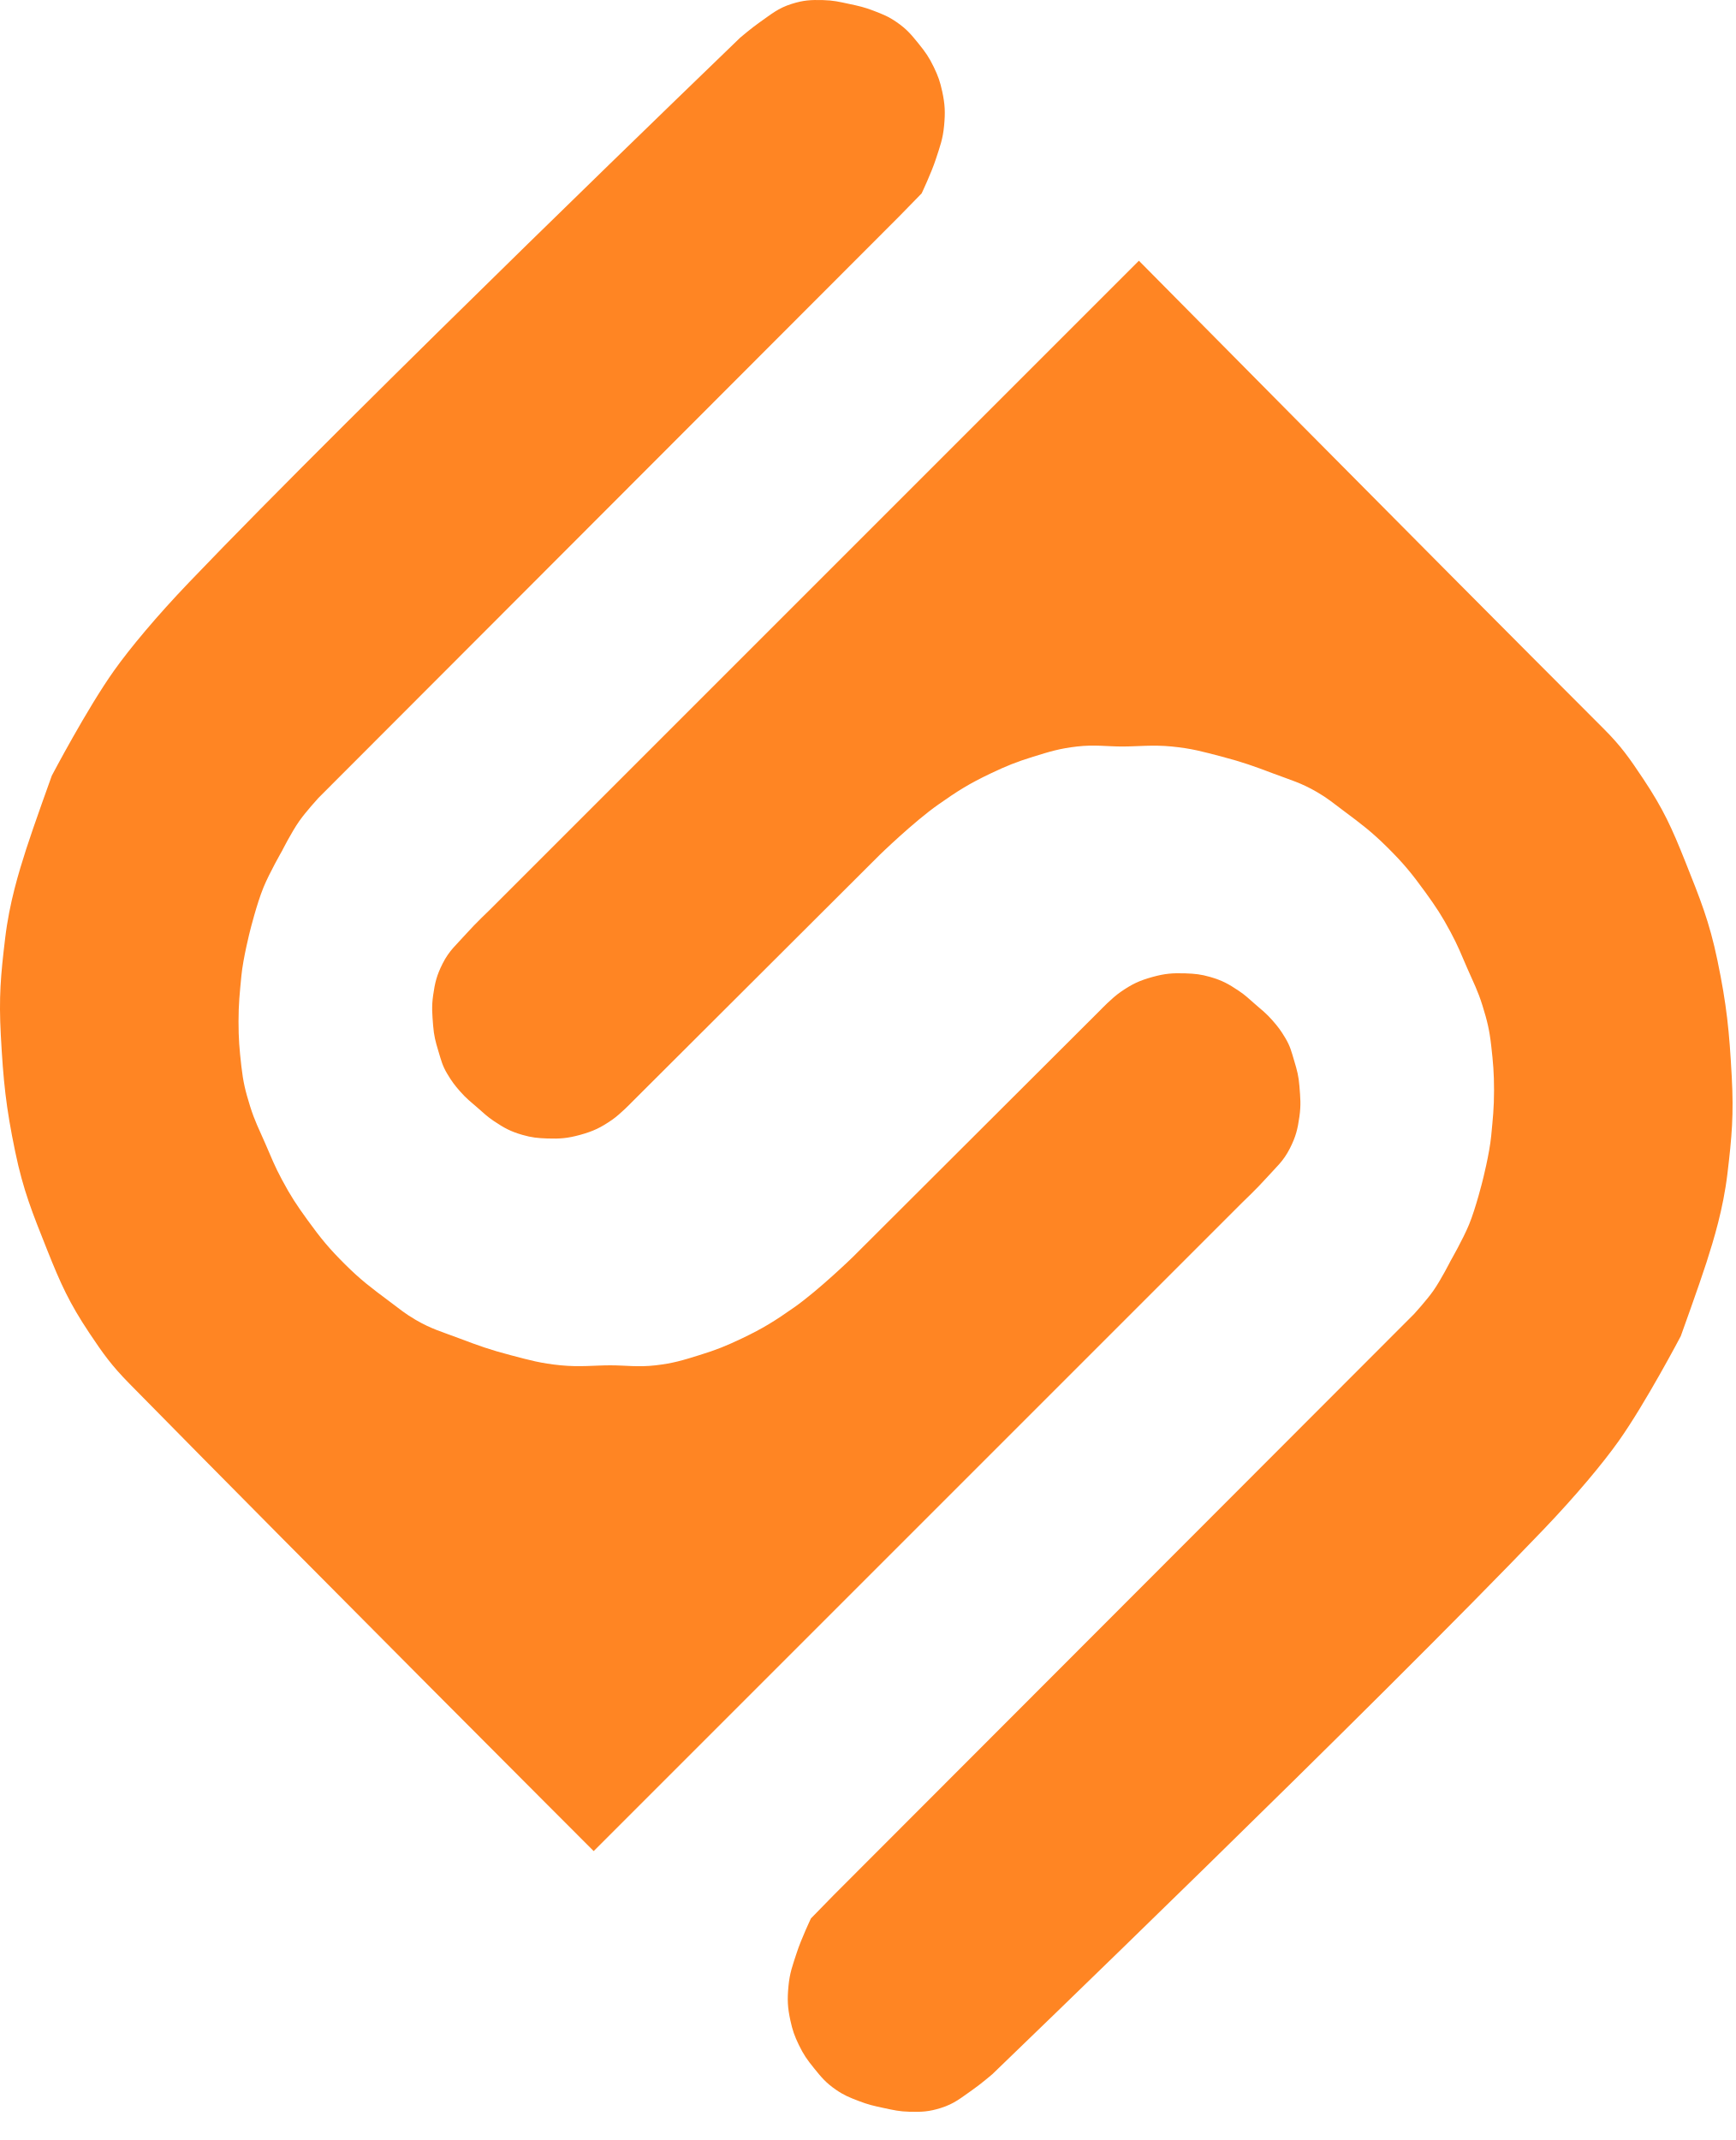
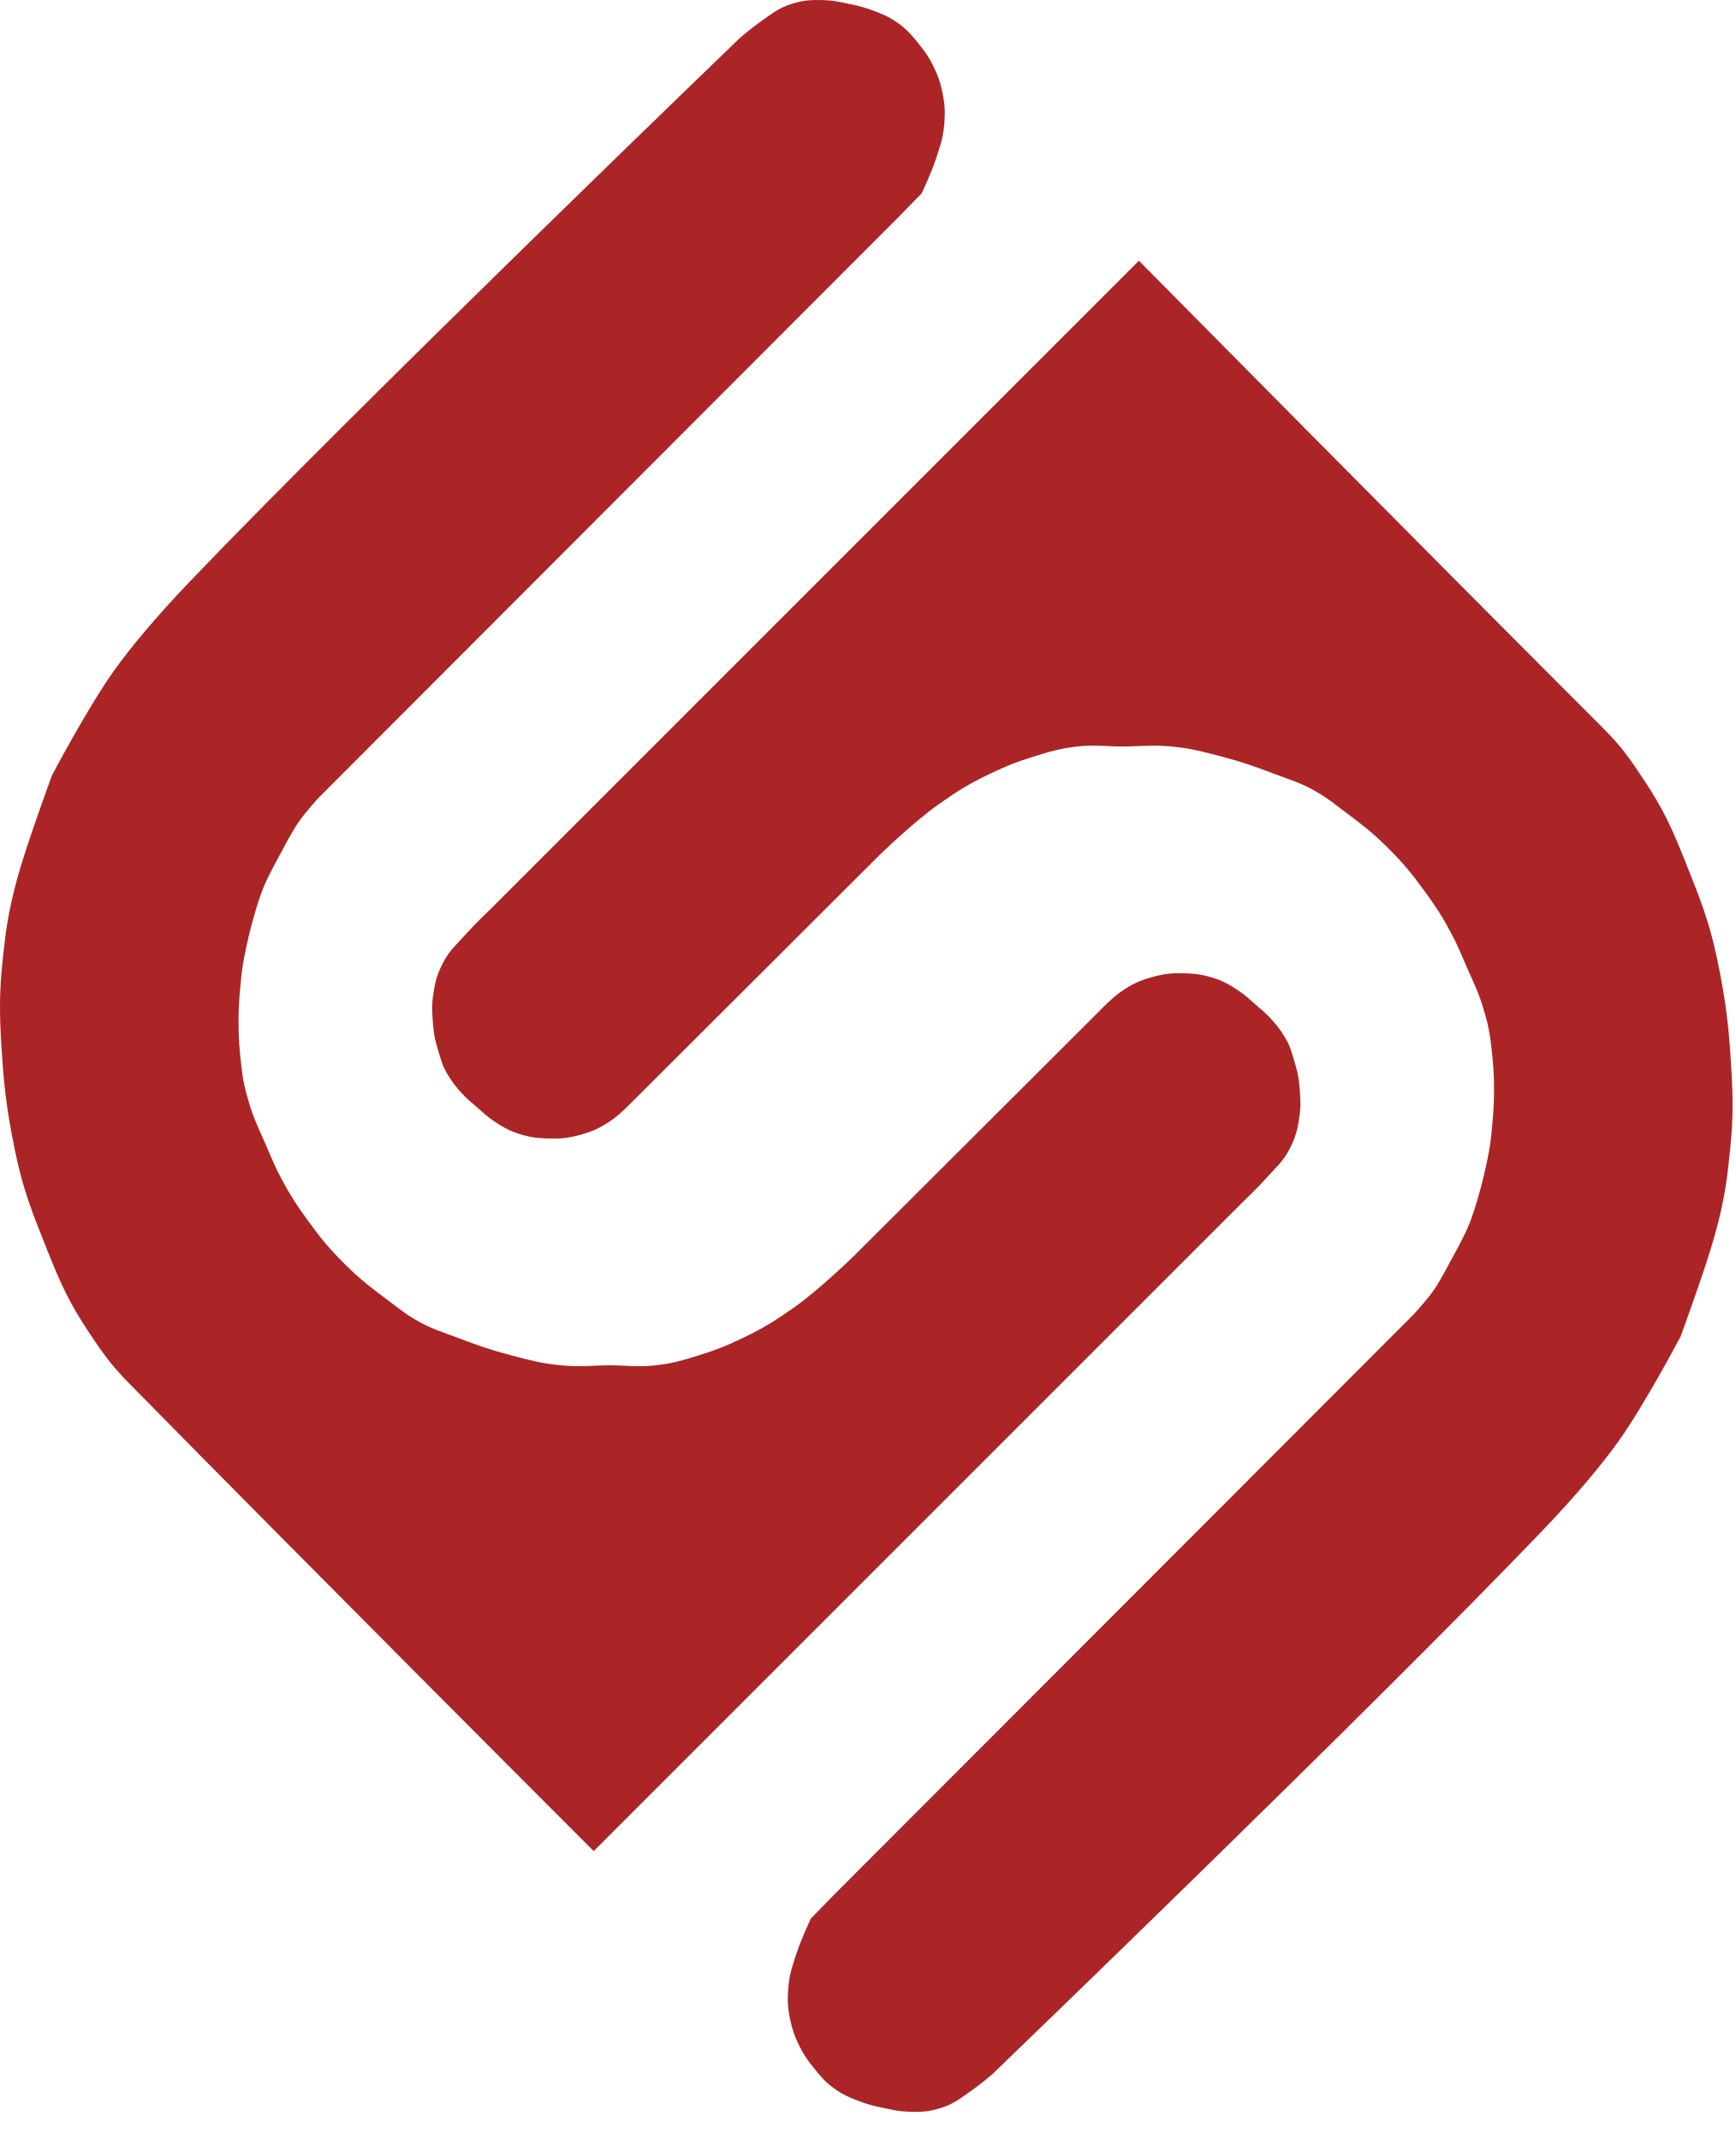
<svg xmlns="http://www.w3.org/2000/svg" width="60" height="74" viewBox="0 0 60 74" fill="none">
-   <path d="M4.468 47.839C10.921 54.403 20.529 64.01 20.529 64.01L42.955 41.584C42.955 41.584 43.477 41.087 43.784 40.742C44.128 40.356 44.374 40.166 44.606 39.704C44.807 39.305 44.871 39.05 44.933 38.607C44.989 38.203 44.965 37.969 44.933 37.563C44.906 37.211 44.852 37.013 44.75 36.675C44.654 36.355 44.615 36.178 44.443 35.891C44.293 35.639 44.193 35.505 43.999 35.284C43.785 35.04 43.637 34.929 43.392 34.716C43.179 34.531 43.066 34.416 42.831 34.259C42.475 34.021 42.256 33.9 41.845 33.782C41.518 33.689 41.323 33.67 40.983 33.658C40.539 33.644 40.281 33.665 39.854 33.782C39.392 33.91 39.137 34.032 38.744 34.305C38.448 34.509 38.058 34.919 38.058 34.919L29.492 43.465C29.492 43.465 28.317 44.607 27.462 45.208C26.792 45.678 26.399 45.926 25.66 46.279C25.101 46.545 24.776 46.676 24.185 46.859C23.605 47.04 23.273 47.142 22.67 47.212C22.062 47.282 21.639 47.212 21.103 47.212C20.568 47.212 20.057 47.277 19.393 47.212C18.701 47.144 18.321 47.036 17.649 46.859C16.946 46.675 16.56 46.536 15.88 46.279C15.282 46.052 14.925 45.961 14.372 45.639C14 45.422 13.816 45.263 13.471 45.005L13.439 44.981C12.834 44.529 12.481 44.266 11.937 43.726C11.377 43.17 11.094 42.824 10.631 42.185C10.254 41.664 10.053 41.361 9.75 40.794C9.496 40.322 9.389 40.039 9.175 39.547C8.957 39.045 8.809 38.771 8.646 38.248C8.483 37.722 8.408 37.418 8.346 36.871C8.278 36.27 8.248 35.928 8.248 35.323C8.248 34.709 8.288 34.362 8.346 33.75C8.405 33.132 8.646 32.19 8.646 32.19C8.646 32.19 8.877 31.256 9.11 30.688C9.319 30.177 9.75 29.428 9.75 29.428C9.75 29.428 10.08 28.773 10.35 28.39C10.583 28.06 11.01 27.593 11.01 27.593L31.085 7.491L31.869 6.688C31.869 6.688 32.204 5.982 32.359 5.507C32.504 5.062 32.603 4.81 32.646 4.345C32.689 3.884 32.678 3.615 32.581 3.163C32.506 2.82 32.44 2.63 32.287 2.314C32.124 1.977 32 1.802 31.765 1.511C31.504 1.189 31.349 1.002 31.007 0.767C30.724 0.571 30.538 0.499 30.217 0.375C29.891 0.249 29.697 0.206 29.355 0.134C29.01 0.06 28.814 0.012 28.461 0.003C28.035 -0.008 27.784 0.006 27.377 0.134C26.903 0.283 26.681 0.483 26.274 0.767C25.997 0.96 25.595 1.302 25.595 1.302C25.595 1.302 12.36 14.046 6.524 20.151C5.413 21.313 4.498 22.41 3.946 23.186C3.008 24.505 1.791 26.823 1.791 26.823C1.791 26.823 1.158 28.575 0.903 29.369C0.649 30.163 0.325 31.215 0.179 32.438C0.022 33.739 -0.042 34.485 0.028 35.793C0.114 37.38 0.202 38.265 0.525 39.822C0.805 41.172 1.124 41.948 1.634 43.23C2.099 44.396 2.394 45.051 3.09 46.096C3.571 46.818 3.86 47.22 4.468 47.839Z" fill="#FF8523" />
-   <path d="M55.442 25.188C48.93 18.675 39.382 9.016 39.382 9.016L16.956 31.442C16.956 31.442 16.433 31.939 16.126 32.284C15.783 32.671 15.536 32.86 15.304 33.322C15.103 33.722 15.039 33.977 14.977 34.419C14.921 34.823 14.946 35.057 14.977 35.464C15.005 35.816 15.058 36.014 15.16 36.352C15.257 36.672 15.296 36.848 15.467 37.135C15.618 37.387 15.717 37.522 15.911 37.742C16.125 37.986 16.273 38.097 16.518 38.31C16.732 38.496 16.845 38.61 17.079 38.767C17.435 39.005 17.654 39.126 18.065 39.244C18.392 39.337 18.587 39.356 18.927 39.368C19.371 39.383 19.629 39.361 20.057 39.244C20.518 39.117 20.773 38.994 21.166 38.722C21.462 38.517 21.852 38.108 21.852 38.108L30.418 29.562C30.418 29.562 31.593 28.419 32.448 27.819C33.118 27.348 33.511 27.1 34.25 26.748C34.809 26.482 35.134 26.351 35.725 26.167C36.306 25.987 36.637 25.884 37.24 25.814C37.848 25.744 38.272 25.814 38.807 25.814C39.342 25.814 39.853 25.749 40.518 25.814C41.209 25.882 41.589 25.99 42.261 26.167C42.964 26.352 43.35 26.49 44.03 26.748C44.628 26.974 44.985 27.066 45.538 27.388C45.91 27.604 46.095 27.764 46.439 28.021L46.471 28.045C47.076 28.497 47.429 28.761 47.973 29.301C48.533 29.856 48.816 30.203 49.279 30.841C49.656 31.362 49.857 31.665 50.16 32.232C50.414 32.705 50.522 32.987 50.735 33.479C50.953 33.981 51.102 34.255 51.264 34.778C51.427 35.304 51.502 35.609 51.564 36.156C51.632 36.756 51.662 37.099 51.662 37.703C51.662 38.318 51.622 38.665 51.564 39.276C51.506 39.894 51.264 40.837 51.264 40.837C51.264 40.837 51.033 41.771 50.8 42.339C50.591 42.849 50.16 43.599 50.16 43.599C50.16 43.599 49.83 44.254 49.56 44.637C49.327 44.967 48.901 45.433 48.901 45.433L28.825 65.535L28.041 66.338C28.041 66.338 27.706 67.045 27.552 67.52C27.407 67.964 27.308 68.216 27.264 68.682C27.221 69.142 27.232 69.412 27.33 69.864C27.404 70.206 27.471 70.397 27.623 70.712C27.786 71.049 27.91 71.224 28.146 71.515C28.406 71.838 28.562 72.024 28.903 72.26C29.186 72.455 29.372 72.528 29.693 72.651C30.019 72.777 30.213 72.82 30.555 72.893C30.9 72.966 31.096 73.015 31.449 73.023C31.875 73.034 32.126 73.021 32.533 72.893C33.007 72.744 33.229 72.543 33.636 72.26C33.913 72.067 34.315 71.724 34.315 71.724C34.315 71.724 47.55 58.98 53.386 52.876C54.497 51.713 55.412 50.617 55.965 49.84C56.902 48.521 58.119 46.203 58.119 46.203C58.119 46.203 58.752 44.452 59.007 43.657C59.261 42.863 59.585 41.811 59.732 40.589C59.888 39.288 59.952 38.542 59.882 37.233C59.796 35.646 59.709 34.761 59.386 33.205C59.105 31.854 58.786 31.078 58.276 29.797C57.811 28.631 57.516 27.976 56.82 26.931C56.339 26.209 56.056 25.801 55.442 25.188Z" fill="#FF8523" />
+   <path d="M4.468 47.839C10.921 54.403 20.529 64.01 20.529 64.01L42.955 41.584C42.955 41.584 43.477 41.087 43.784 40.742C44.128 40.356 44.374 40.166 44.606 39.704C44.807 39.305 44.871 39.05 44.933 38.607C44.989 38.203 44.965 37.969 44.933 37.563C44.906 37.211 44.852 37.013 44.75 36.675C44.654 36.355 44.615 36.178 44.443 35.891C44.293 35.639 44.193 35.505 43.999 35.284C43.785 35.04 43.637 34.929 43.392 34.716C43.179 34.531 43.066 34.416 42.831 34.259C42.475 34.021 42.256 33.9 41.845 33.782C41.518 33.689 41.323 33.67 40.983 33.658C40.539 33.644 40.281 33.665 39.854 33.782C39.392 33.91 39.137 34.032 38.744 34.305C38.448 34.509 38.058 34.919 38.058 34.919L29.492 43.465C29.492 43.465 28.317 44.607 27.462 45.208C26.792 45.678 26.399 45.926 25.66 46.279C25.101 46.545 24.776 46.676 24.185 46.859C23.605 47.04 23.273 47.142 22.67 47.212C22.062 47.282 21.639 47.212 21.103 47.212C20.568 47.212 20.057 47.277 19.393 47.212C18.701 47.144 18.321 47.036 17.649 46.859C16.946 46.675 16.56 46.536 15.88 46.279C15.282 46.052 14.925 45.961 14.372 45.639C14 45.422 13.816 45.263 13.471 45.005L13.439 44.981C12.834 44.529 12.481 44.266 11.937 43.726C11.377 43.17 11.094 42.824 10.631 42.185C10.254 41.664 10.053 41.361 9.75 40.794C9.496 40.322 9.389 40.039 9.175 39.547C8.957 39.045 8.809 38.771 8.646 38.248C8.483 37.722 8.408 37.418 8.346 36.871C8.278 36.27 8.248 35.928 8.248 35.323C8.248 34.709 8.288 34.362 8.346 33.75C8.405 33.132 8.646 32.19 8.646 32.19C8.646 32.19 8.877 31.256 9.11 30.688C9.319 30.177 9.75 29.428 9.75 29.428C9.75 29.428 10.08 28.773 10.35 28.39C10.583 28.06 11.01 27.593 11.01 27.593L31.085 7.491L31.869 6.688C31.869 6.688 32.204 5.982 32.359 5.507C32.504 5.062 32.603 4.81 32.646 4.345C32.689 3.884 32.678 3.615 32.581 3.163C32.506 2.82 32.44 2.63 32.287 2.314C32.124 1.977 32 1.802 31.765 1.511C31.504 1.189 31.349 1.002 31.007 0.767C30.724 0.571 30.538 0.499 30.217 0.375C29.891 0.249 29.697 0.206 29.355 0.134C29.01 0.06 28.814 0.012 28.461 0.003C28.035 -0.008 27.784 0.006 27.377 0.134C26.903 0.283 26.681 0.483 26.274 0.767C25.997 0.96 25.595 1.302 25.595 1.302C25.595 1.302 12.36 14.046 6.524 20.151C5.413 21.313 4.498 22.41 3.946 23.186C3.008 24.505 1.791 26.823 1.791 26.823C1.791 26.823 1.158 28.575 0.903 29.369C0.649 30.163 0.325 31.215 0.179 32.438C0.022 33.739 -0.042 34.485 0.028 35.793C0.114 37.38 0.202 38.265 0.525 39.822C0.805 41.172 1.124 41.948 1.634 43.23C2.099 44.396 2.394 45.051 3.09 46.096C3.571 46.818 3.86 47.22 4.468 47.839Z" fill="#AB2526" />
+   <path d="M55.442 25.188C48.93 18.675 39.382 9.016 39.382 9.016L16.956 31.442C16.956 31.442 16.433 31.939 16.126 32.284C15.783 32.671 15.536 32.86 15.304 33.322C15.103 33.722 15.039 33.977 14.977 34.419C14.921 34.823 14.946 35.057 14.977 35.464C15.005 35.816 15.058 36.014 15.16 36.352C15.257 36.672 15.296 36.848 15.467 37.135C15.618 37.387 15.717 37.522 15.911 37.742C16.125 37.986 16.273 38.097 16.518 38.31C16.732 38.496 16.845 38.61 17.079 38.767C17.435 39.005 17.654 39.126 18.065 39.244C18.392 39.337 18.587 39.356 18.927 39.368C19.371 39.383 19.629 39.361 20.057 39.244C20.518 39.117 20.773 38.994 21.166 38.722C21.462 38.517 21.852 38.108 21.852 38.108L30.418 29.562C30.418 29.562 31.593 28.419 32.448 27.819C33.118 27.348 33.511 27.1 34.25 26.748C34.809 26.482 35.134 26.351 35.725 26.167C36.306 25.987 36.637 25.884 37.24 25.814C37.848 25.744 38.272 25.814 38.807 25.814C39.342 25.814 39.853 25.749 40.518 25.814C41.209 25.882 41.589 25.99 42.261 26.167C42.964 26.352 43.35 26.49 44.03 26.748C44.628 26.974 44.985 27.066 45.538 27.388C45.91 27.604 46.095 27.764 46.439 28.021L46.471 28.045C47.076 28.497 47.429 28.761 47.973 29.301C48.533 29.856 48.816 30.203 49.279 30.841C49.656 31.362 49.857 31.665 50.16 32.232C50.414 32.705 50.522 32.987 50.735 33.479C50.953 33.981 51.102 34.255 51.264 34.778C51.427 35.304 51.502 35.609 51.564 36.156C51.632 36.756 51.662 37.099 51.662 37.703C51.662 38.318 51.622 38.665 51.564 39.276C51.506 39.894 51.264 40.837 51.264 40.837C51.264 40.837 51.033 41.771 50.8 42.339C50.591 42.849 50.16 43.599 50.16 43.599C50.16 43.599 49.83 44.254 49.56 44.637C49.327 44.967 48.901 45.433 48.901 45.433L28.825 65.535L28.041 66.338C28.041 66.338 27.706 67.045 27.552 67.52C27.407 67.964 27.308 68.216 27.264 68.682C27.221 69.142 27.232 69.412 27.33 69.864C27.404 70.206 27.471 70.397 27.623 70.712C27.786 71.049 27.91 71.224 28.146 71.515C28.406 71.838 28.562 72.024 28.903 72.26C29.186 72.455 29.372 72.528 29.693 72.651C30.019 72.777 30.213 72.82 30.555 72.893C30.9 72.966 31.096 73.015 31.449 73.023C31.875 73.034 32.126 73.021 32.533 72.893C33.007 72.744 33.229 72.543 33.636 72.26C33.913 72.067 34.315 71.724 34.315 71.724C34.315 71.724 47.55 58.98 53.386 52.876C54.497 51.713 55.412 50.617 55.965 49.84C56.902 48.521 58.119 46.203 58.119 46.203C58.119 46.203 58.752 44.452 59.007 43.657C59.261 42.863 59.585 41.811 59.732 40.589C59.888 39.288 59.952 38.542 59.882 37.233C59.796 35.646 59.709 34.761 59.386 33.205C59.105 31.854 58.786 31.078 58.276 29.797C57.811 28.631 57.516 27.976 56.82 26.931C56.339 26.209 56.056 25.801 55.442 25.188Z" fill="#AB2526" />
</svg>
